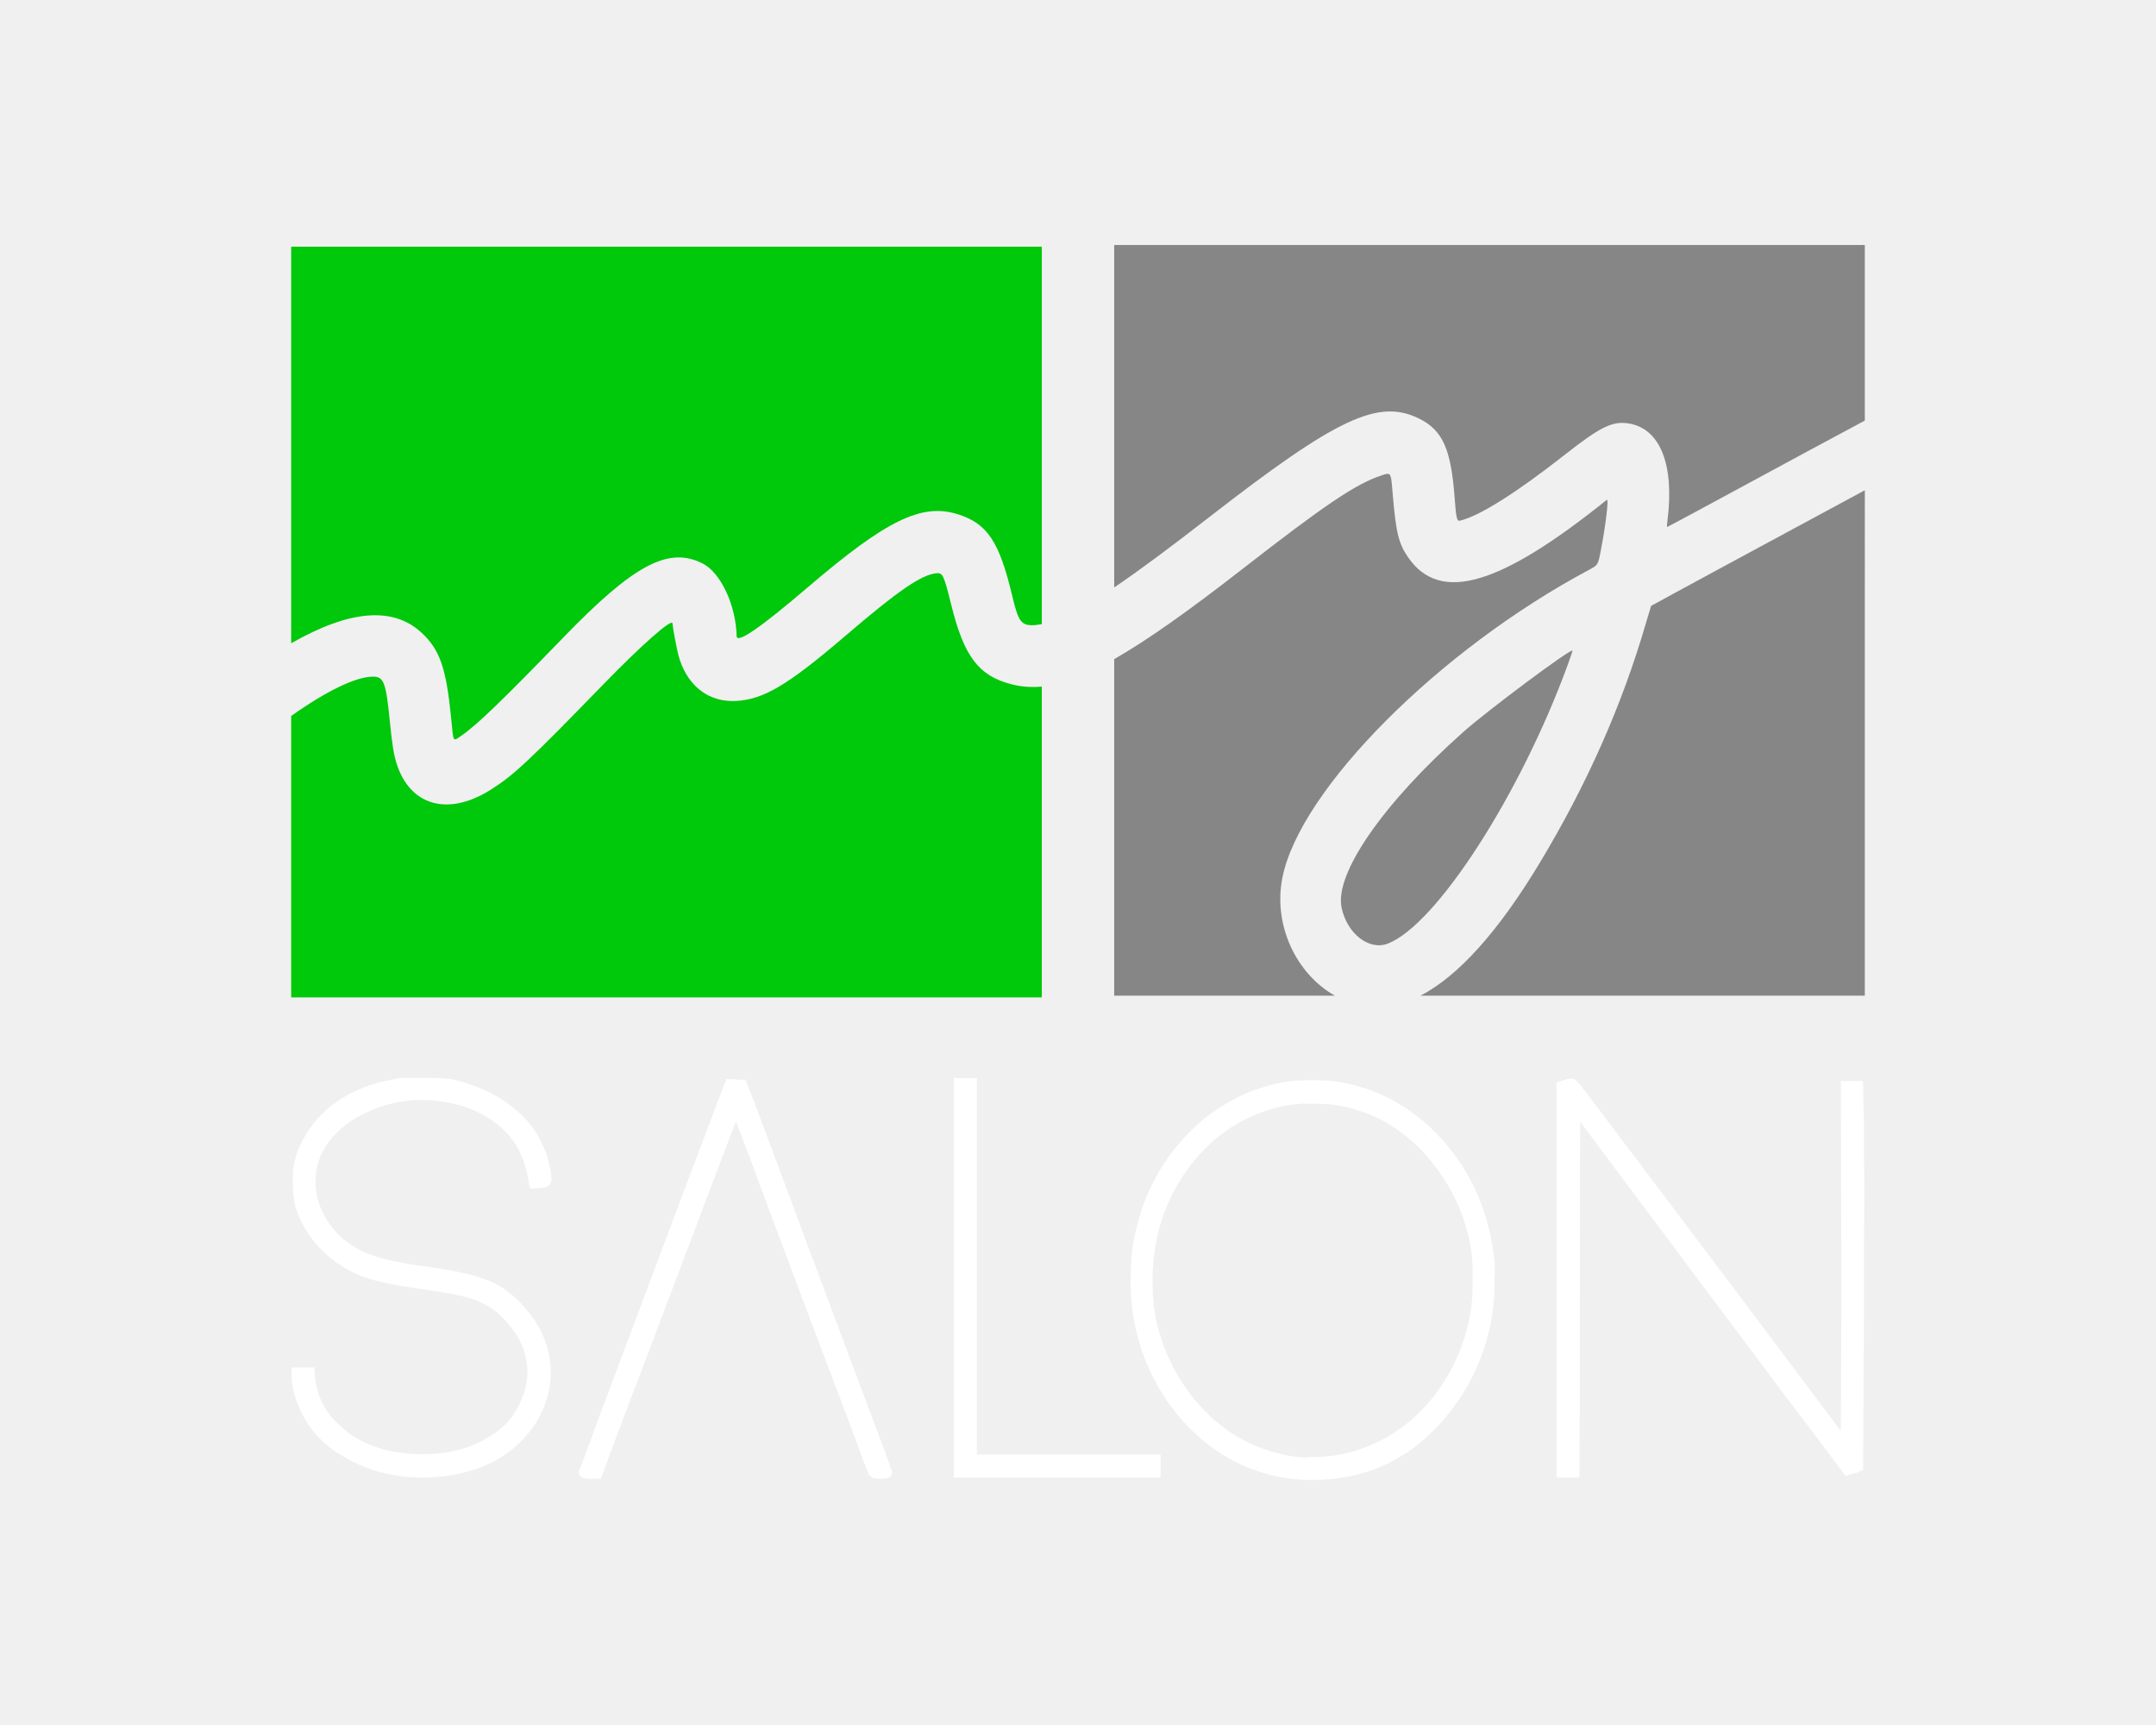
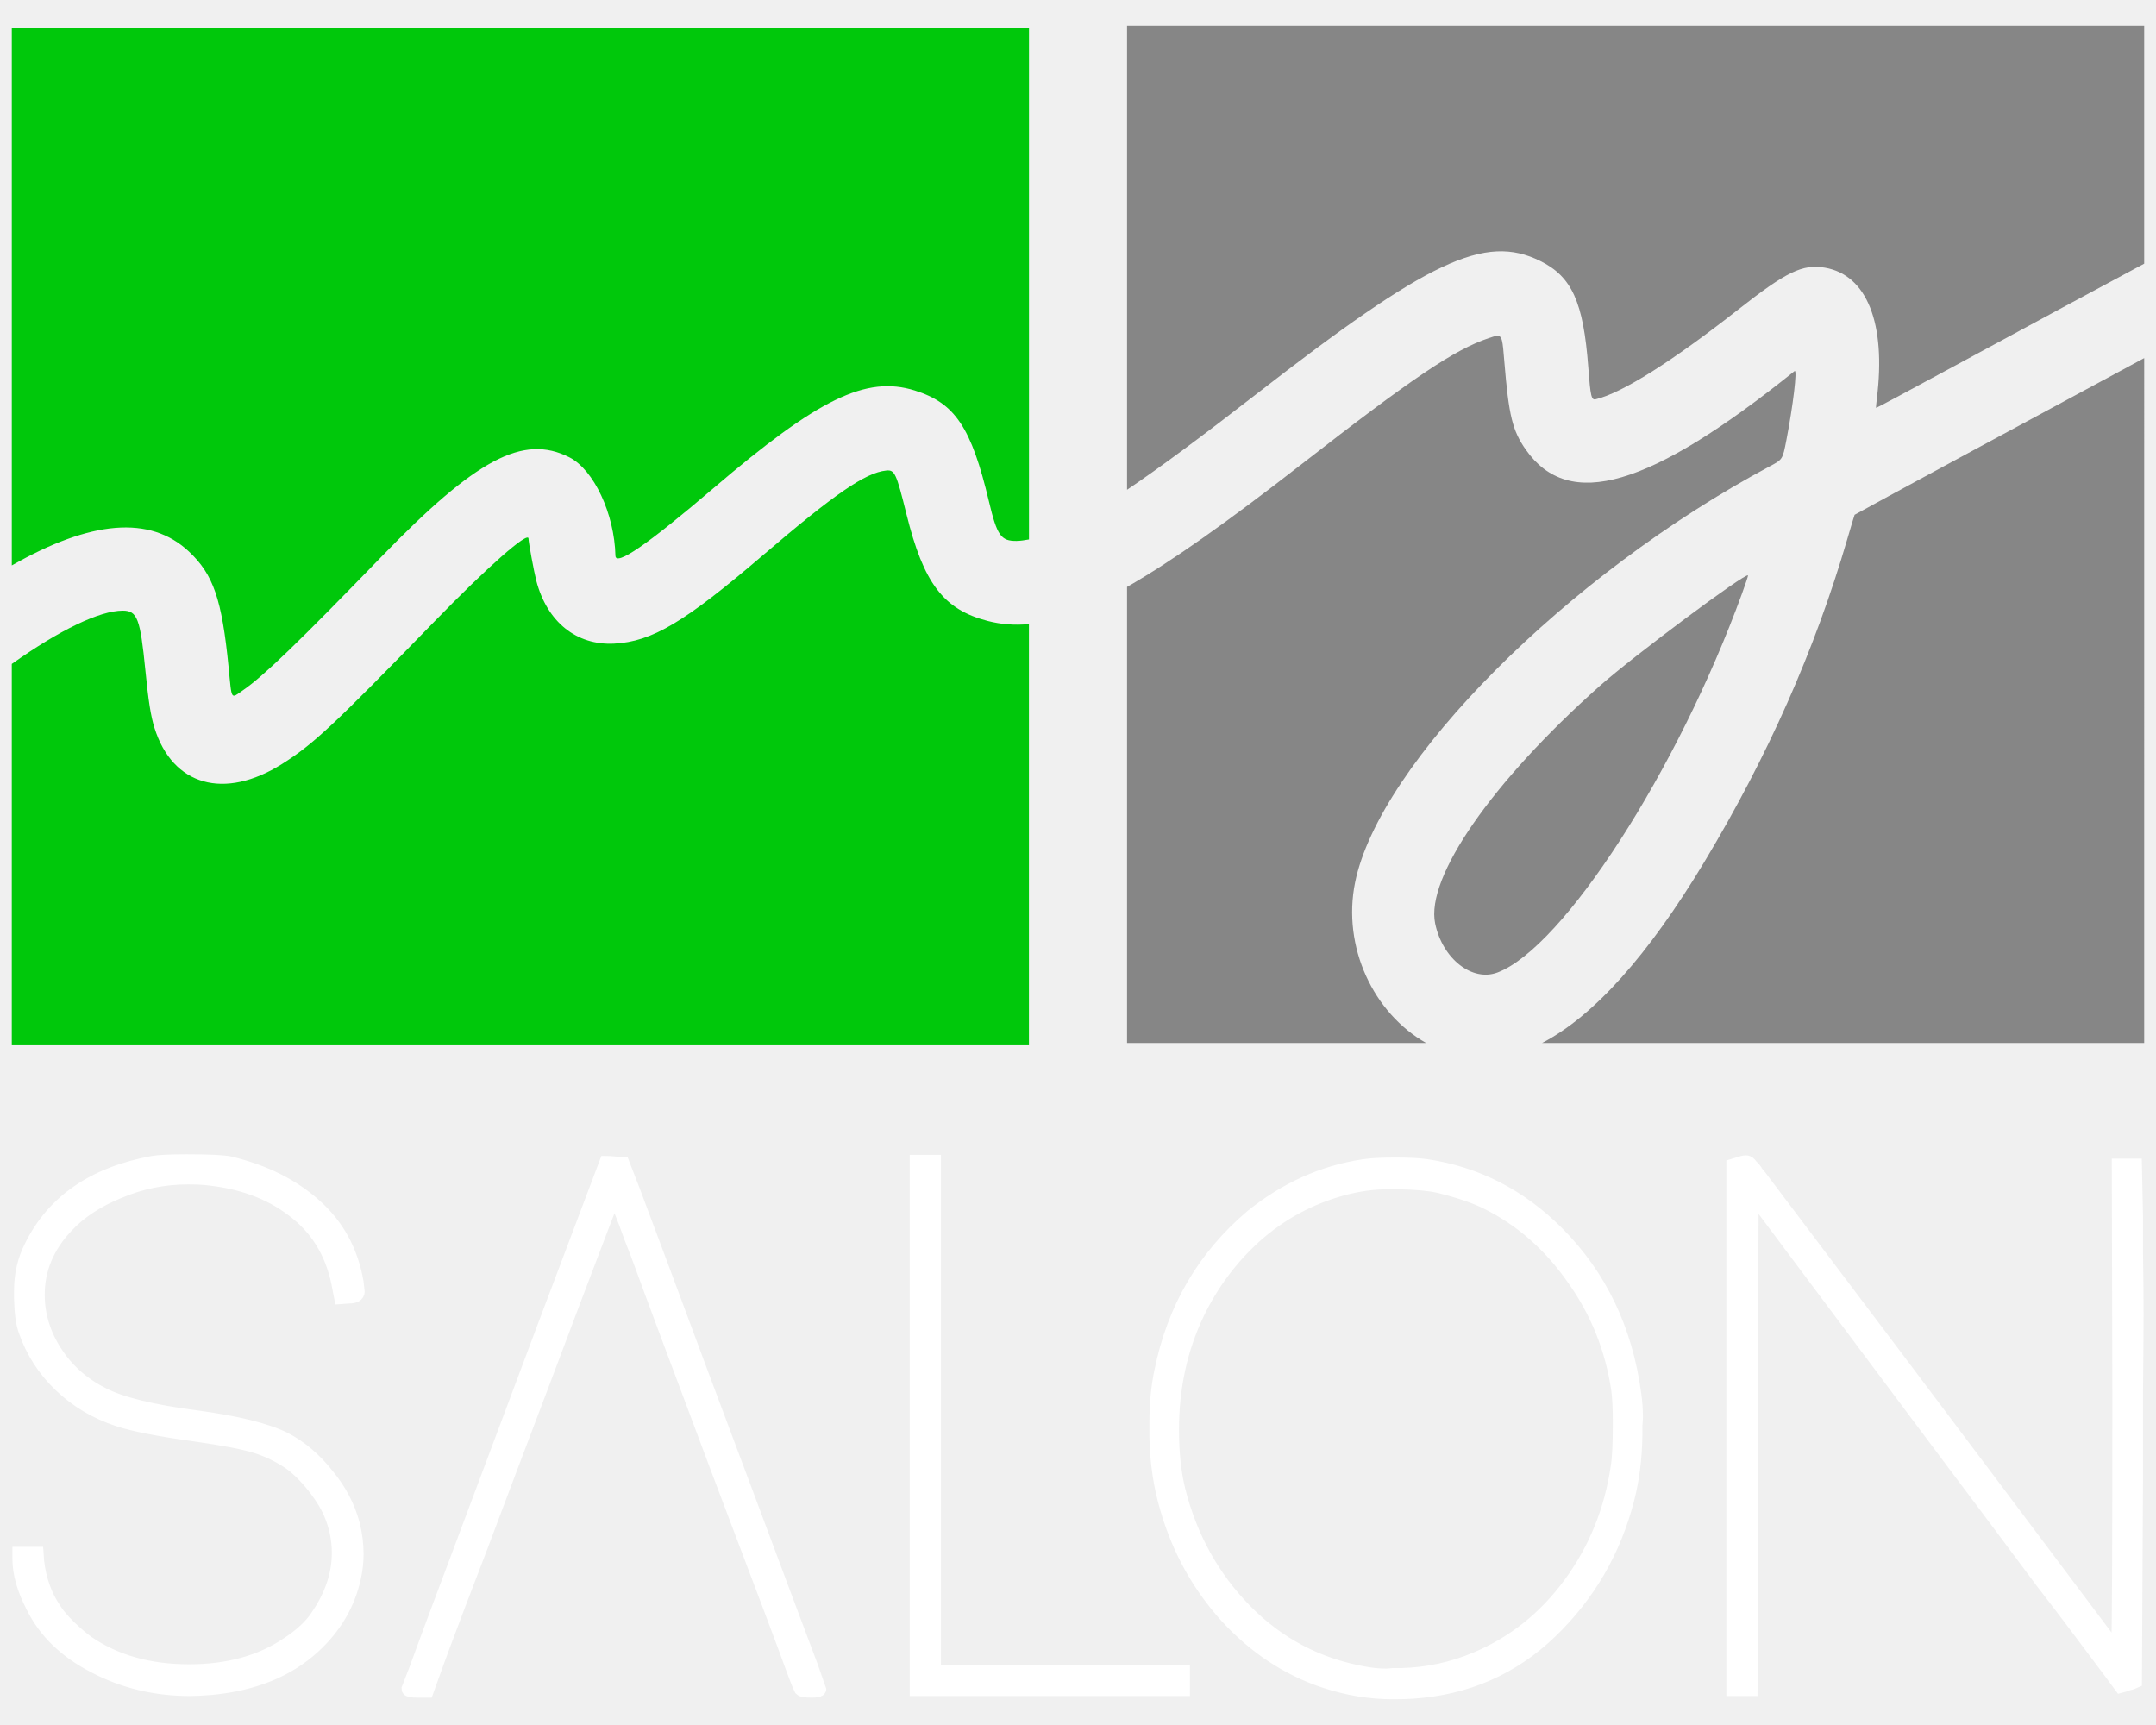
<svg xmlns="http://www.w3.org/2000/svg" width="1000" height="800" viewBox="0 0 264.583 211.668" version="1.1" id="svg1" xml:space="preserve">
  <defs id="defs1">
    <rect x="742.423" y="860.895" width="120.446" height="31.592" id="rect4" />
  </defs>
  <g id="layer1">
    <g id="g1" style="display:none" transform="matrix(1.049889,0,0,1.049889,-6.599928,-52.27407)">
      <rect style="fill:#00c80b;fill-opacity:1;stroke:none;stroke-width:3.898;stroke-linecap:round;stroke-linejoin:round;stroke-miterlimit:20;paint-order:stroke fill markers" id="rect1" width="87.739" height="87.739" x="40.321" y="78.62" />
      <rect style="fill:#868686;fill-opacity:1;stroke:none;stroke-width:3.898;stroke-linecap:round;stroke-linejoin:round;stroke-miterlimit:20;paint-order:stroke fill markers" id="rect1-6" width="87.739" height="87.739" x="136.522" y="78.423" />
      <path style="display:inline;fill:#ffffff;fill-opacity:1;stroke-width:0.388" d="m 165.275,167.32 c -6.25,-1.397 -10.437,-8.31 -9.083,-14.999 2.085,-10.304 18.312,-26.584 35.788,-35.906 1.091,-0.582 1.091,-0.582 1.406,-2.198 0.587,-3.015 0.968,-6.21 0.717,-6.008 -12.514,10.055 -19.459,12.086 -23.183,6.783 -1.156,-1.646 -1.468,-2.924 -1.851,-7.574 -0.205,-2.483 -0.176,-2.44 -1.342,-2.051 -2.962,0.989 -6.591,3.433 -16.162,10.885 -15.223,11.853 -21.451,14.961 -27.068,13.509 -3.81,-0.985 -5.522,-3.239 -7.004,-9.223 -0.877,-3.539 -1.01,-3.825 -1.746,-3.749 -1.785,0.184 -4.442,2.009 -10.606,7.284 -6.782,5.804 -9.592,7.475 -12.855,7.645 -3.252,0.169 -5.791,-1.876 -6.716,-5.411 -0.196,-0.748 -0.675,-3.337 -0.675,-3.647 0,-0.674 -3.564,2.465 -8.11,7.143 -8.715,8.968 -10.462,10.602 -13.149,12.295 -4.985,3.141 -9.446,1.879 -11.006,-3.113 -0.321,-1.027 -0.52,-2.29 -0.787,-4.997 -0.437,-4.43 -0.698,-5.115 -1.947,-5.115 -2.091,0 -5.758,1.799 -10.1,4.955 -3.121,2.268 -4.526,2.492 -6.178,0.982 -2.308,-2.11 -1.636,-4.249 2.187,-6.965 9.165,-6.51 15.733,-7.866 19.782,-4.084 2.122,1.981 2.861,4.13 3.436,9.988 0.288,2.929 0.164,2.731 1.241,1.991 1.769,-1.217 4.759,-4.1 11.914,-11.488 8.211,-8.479 12.248,-10.621 16.23,-8.61 2.116,1.068 3.896,4.864 3.983,8.495 0.022,0.927 2.76,-0.957 8.417,-5.792 9.083,-7.763 13.208,-9.769 17.401,-8.462 3.483,1.086 4.88,3.177 6.4,9.572 0.698,2.937 1.032,3.417 2.373,3.406 3.347,-0.028 8.442,-3.144 20.64,-12.622 14.934,-11.604 19.774,-13.88 24.531,-11.534 2.745,1.353 3.736,3.54 4.159,9.174 0.191,2.538 0.264,2.85 0.649,2.758 2.27,-0.542 6.568,-3.249 12.288,-7.741 4.157,-3.264 5.549,-3.936 7.47,-3.606 3.632,0.623 5.294,4.811 4.483,11.301 -0.052,0.419 -0.081,0.776 -0.063,0.794 0.018,0.018 2.893,-1.52 6.39,-3.417 7.465,-4.05 17.856,-9.653 19.229,-10.367 2.823,-1.47 5.659,0.139 5.539,3.143 -0.072,1.804 -0.582,2.35 -3.783,4.047 -3.549,1.882 -29.082,15.695 -29.23,15.813 -0.014,0.011 -0.3,0.963 -0.637,2.117 -2.776,9.516 -6.849,18.712 -12.318,27.813 -7.535,12.539 -14.653,18.215 -21.052,16.785 z m 3.204,-7.237 c 5.676,-2.157 15.534,-17.435 21.091,-32.686 0.306,-0.84 0.539,-1.545 0.518,-1.566 -0.237,-0.237 -9.926,6.988 -12.802,9.546 -9.308,8.281 -15.008,16.502 -14.19,20.47 0.627,3.045 3.196,5.066 5.383,4.235 z" id="path1" />
    </g>
    <text xml:space="preserve" style="font-style:normal;font-variant:normal;font-weight:normal;font-stretch:normal;font-size:49.646px;font-family:Momcake;-inkscape-font-specification:Momcake;letter-spacing:1.527px;word-spacing:0px;display:none;fill:#000000;fill-opacity:1;stroke-width:0.438" x="27.273" y="183.601" id="text1">
      <tspan id="tspan1" style="font-style:normal;font-variant:normal;font-weight:normal;font-stretch:normal;font-size:49.646px;font-family:'Cambai Minimalist';-inkscape-font-specification:'Cambai Minimalist';letter-spacing:1.527px;word-spacing:0px;fill:#000000;fill-opacity:1;stroke-width:0.438" x="0" y="0.401" rotate="0 0 0 0 0 0" dy="0" dx="0">SALON</tspan>
    </text>
-     <path style="-inkscape-font-specification:'Cambai Minimalist';fill:#ffffff;fill-opacity:1;stroke:#ffffff;stroke-width:1.306;stroke-dasharray:none;stroke-opacity:1" d="m 48.505,133.054 q 0.784,-0.147 3.089,-0.147 3.089,0 3.922,0.196 4.658,1.128 7.648,3.824 3.04,2.696 3.775,6.913 0.098,0.784 0.098,0.833 0,0.441 -0.784,0.441 l -0.686,0.049 -0.245,-1.275 q -0.882,-4.216 -4.118,-6.619 -3.187,-2.451 -8.04,-2.893 -0.49,-0.049 -1.471,-0.049 -3.285,0 -6.275,1.275 -2.991,1.226 -4.756,3.138 -2.598,2.745 -2.598,6.226 0,2.745 1.569,5.197 1.569,2.451 4.265,3.824 2.5,1.324 8.58,2.108 5.442,0.735 7.942,1.961 2.157,1.128 3.824,3.236 1.716,2.059 2.353,4.461 0.343,1.373 0.343,2.696 0,1.079 -0.245,2.157 -0.784,3.579 -3.677,6.226 -3.481,3.187 -9.217,3.726 -1.275,0.098 -1.912,0.098 -4.707,0 -8.629,-2.059 -3.922,-2.01 -5.589,-5.393 -1.226,-2.353 -1.226,-4.314 v -0.441 h 1.52 l 0.049,0.686 q 0.294,2.5 1.569,4.363 0.392,0.637 1.324,1.569 0.981,0.932 1.667,1.422 3.775,2.598 9.217,2.598 5.295,0 8.923,-2.451 1.863,-1.226 2.696,-2.5 1.961,-2.844 1.961,-5.785 0,-1.716 -0.637,-3.334 -0.49,-1.275 -1.618,-2.696 -1.128,-1.422 -2.255,-2.206 -1.471,-0.981 -3.089,-1.471 -1.618,-0.49 -5.393,-1.03 -4.952,-0.686 -7.011,-1.373 -2.991,-0.981 -5.197,-3.089 -2.206,-2.108 -3.187,-4.952 -0.343,-0.932 -0.392,-2.844 v -0.784 q 0,-2.157 0.932,-3.971 2.991,-6.079 10.982,-7.55 z m 28.472,33.485 q 3.138,-8.334 7.06,-18.826 3.971,-10.541 5.54,-14.659 0.245,0 0.735,0.049 0.49,0.049 0.735,0.049 l 0.932,2.402 q 1.667,4.412 6.128,16.424 4.51,12.011 7.599,20.297 3.138,8.335 3.138,8.384 0,0.147 -0.686,0.147 -0.784,0 -0.931,-0.147 -0.245,-0.49 -0.833,-2.108 -0.784,-2.206 -6.815,-18.091 -5.981,-15.934 -6.717,-17.993 -0.441,-1.226 -1.03,-2.696 -0.539,-1.52 -0.882,-2.353 -0.294,-0.833 -0.343,-0.981 -0.196,-0.539 -0.245,-0.539 -0.049,0 -0.147,0.147 -0.098,0.196 -3.579,9.364 -2.745,7.305 -5.785,15.296 -2.991,7.991 -4.707,12.404 -1.667,4.412 -1.961,5.246 l -0.882,2.451 h -0.833 q -0.784,0 -0.784,-0.147 l 0.686,-1.765 q 0.637,-1.765 2.01,-5.442 1.373,-3.677 2.598,-6.913 z m 40.729,14.12 v -47.703 h 1.52 v 46.183 h 22.552 v 1.52 z m 47.299,-45.546 q -1.275,-0.294 -3.628,-0.343 h -1.03 q -2.01,0 -4.167,0.588 -4.412,1.226 -7.795,4.216 -3.334,2.991 -5.295,7.06 -2.304,4.805 -2.304,10.541 0,3.187 0.588,5.54 1.618,6.373 6.03,10.884 4.461,4.559 10.786,5.687 1.03,0.196 2.01,0.196 0.196,0 0.637,-0.049 0.441,0 0.784,0 3.53,-0.098 6.766,-1.471 5.099,-2.157 8.482,-6.766 3.432,-4.658 4.314,-10.59 0.196,-1.177 0.196,-3.971 0,-2.059 -0.147,-3.089 -0.833,-5.589 -4.069,-10.099 -3.187,-4.559 -7.844,-6.864 -1.569,-0.784 -4.314,-1.471 z m -6.815,-1.765 q 1.03,-0.147 2.844,-0.147 1.814,0 2.844,0.147 6.766,1.03 11.766,6.03 5.834,5.834 7.011,14.61 0.147,1.03 0.147,2.059 0,0.245 -0.049,0.784 0,0.539 0,0.931 -0.049,3.089 -0.735,5.736 -1.814,7.011 -6.962,11.962 -5.148,4.952 -12.453,5.442 -0.637,0.049 -1.814,0.049 -3.089,0 -6.177,-1.03 -5.001,-1.667 -8.825,-5.834 -3.775,-4.167 -5.393,-9.707 -0.931,-3.138 -0.981,-6.57 v -1.226 q 0,-2.598 0.441,-4.658 1.716,-8.531 8.187,-14.022 4.608,-3.726 10.148,-4.559 z m 33.963,-0.196 q 0.392,-0.147 0.588,-0.147 0.049,0 0.098,0 0.049,0 0.098,0.049 0.049,0 0.098,0.049 0.049,0.049 0.098,0.098 0.049,0.049 0.098,0.147 0.098,0.049 0.147,0.147 0.049,0.049 0.147,0.147 0.098,0.098 0.147,0.245 0.098,0.098 0.196,0.245 0.147,0.147 0.245,0.294 13.924,18.434 20.836,27.651 l 11.521,15.345 0.049,-1.03 q 0.098,-1.177 0.098,-22.062 l -0.049,-21.032 h 1.422 l 0.098,4.658 q 0,0.294 0,3.285 0.049,2.991 0.049,5.491 0,2.01 -0.049,6.962 0,4.903 0,7.599 l -0.098,18.679 q -0.196,0.098 -0.637,0.196 -0.392,0.147 -0.588,0.196 -0.098,-0.147 -1.079,-1.422 -0.931,-1.226 -2.5,-3.334 -1.569,-2.108 -3.579,-4.707 -1.961,-2.647 -4.608,-6.177 -2.647,-3.53 -5.295,-7.06 l -16.424,-21.964 q -0.049,7.501 -0.049,22.503 0,14.953 -0.049,22.454 h -1.52 v -47.36 z" id="text4" aria-label="SALON" />
-     <g id="g3" style="display:inline" transform="matrix(1.049889,0,0,1.049889,-6.599928,-52.27407)">
+     <path style="-inkscape-font-specification:'Cambai Minimalist';fill:#ffffff;fill-opacity:1;stroke:#ffffff;stroke-width:1.77;stroke-dasharray:none;stroke-opacity:1" d="m 18.754,142.72 q 1.063,-0.199 4.185,-0.199 4.185,0 5.315,0.266 6.311,1.528 10.364,5.182 4.119,3.654 5.115,9.367 0.133,1.063 0.133,1.129 0,0.598 -1.063,0.598 l -0.93,0.067 -0.332,-1.727 q -1.196,-5.713 -5.581,-8.969 -4.318,-3.322 -10.895,-3.92 -0.664,-0.067 -1.993,-0.067 -4.451,0 -8.504,1.727 -4.053,1.661 -6.444,4.252 -3.521,3.72 -3.521,8.437 0,3.72 2.126,7.042 2.126,3.322 5.78,5.182 3.388,1.794 11.626,2.857 7.374,0.997 10.762,2.657 2.923,1.528 5.182,4.385 2.325,2.79 3.189,6.046 0.465,1.86 0.465,3.654 0,1.462 -0.332,2.923 -1.063,4.85 -4.983,8.437 -4.717,4.318 -12.49,5.049 -1.727,0.133 -2.591,0.133 -6.378,0 -11.693,-2.79 -5.315,-2.724 -7.574,-7.308 -1.661,-3.189 -1.661,-5.846 v -0.598 h 2.059 l 0.066,0.93 q 0.399,3.388 2.126,5.913 0.531,0.864 1.794,2.126 1.329,1.262 2.259,1.927 5.115,3.521 12.49,3.521 7.175,0 12.091,-3.322 2.525,-1.661 3.654,-3.388 2.657,-3.853 2.657,-7.839 0,-2.325 -0.864,-4.518 -0.664,-1.727 -2.192,-3.654 -1.528,-1.927 -3.056,-2.99 -1.993,-1.329 -4.185,-1.993 -2.192,-0.664 -7.308,-1.395 -6.71,-0.93 -9.5,-1.86 -4.053,-1.329 -7.042,-4.185 -2.99,-2.857 -4.318,-6.71 -0.465,-1.262 -0.531,-3.853 v -1.063 q 0,-2.923 1.262,-5.381 4.053,-8.238 14.881,-10.231 z m 38.582,45.375 q 4.252,-11.294 9.567,-25.511 5.381,-14.283 7.507,-19.864 0.332,0 0.997,0.067 0.664,0.067 0.997,0.067 l 1.262,3.255 q 2.259,5.979 8.304,22.256 6.112,16.277 10.297,27.504 4.252,11.294 4.252,11.36 0,0.199 -0.93,0.199 -1.063,0 -1.262,-0.199 -0.332,-0.664 -1.129,-2.857 -1.063,-2.99 -9.234,-24.514 -8.105,-21.591 -9.102,-24.382 -0.598,-1.661 -1.395,-3.654 -0.731,-2.059 -1.196,-3.189 -0.399,-1.129 -0.465,-1.329 -0.266,-0.731 -0.332,-0.731 -0.066,0 -0.199,0.199 -0.133,0.266 -4.85,12.689 -3.72,9.899 -7.839,20.728 -4.053,10.829 -6.378,16.808 -2.259,5.979 -2.657,7.109 l -1.196,3.322 h -1.129 q -1.063,0 -1.063,-0.199 l 0.93,-2.392 q 0.864,-2.392 2.724,-7.374 1.86,-4.983 3.521,-9.367 z m 55.191,19.133 v -64.641 h 2.059 v 62.581 h 30.56 v 2.059 z m 64.093,-61.718 q -1.727,-0.399 -4.916,-0.465 h -1.395 q -2.724,0 -5.647,0.797 -5.979,1.661 -10.563,5.713 -4.518,4.053 -7.175,9.567 -3.122,6.511 -3.122,14.283 0,4.318 0.797,7.507 2.192,8.637 8.171,14.748 6.046,6.178 14.616,7.706 1.395,0.266 2.724,0.266 0.266,0 0.864,-0.067 0.598,0 1.063,0 4.783,-0.133 9.168,-1.993 6.909,-2.923 11.493,-9.168 4.65,-6.311 5.846,-14.35 0.266,-1.594 0.266,-5.381 0,-2.79 -0.199,-4.185 -1.129,-7.574 -5.514,-13.686 -4.318,-6.178 -10.63,-9.301 -2.126,-1.063 -5.846,-1.993 z m -9.234,-2.392 q 1.395,-0.199 3.853,-0.199 2.458,0 3.853,0.199 9.168,1.395 15.944,8.171 7.906,7.906 9.5,19.798 0.199,1.395 0.199,2.79 0,0.332 -0.067,1.063 0,0.731 0,1.262 -0.067,4.185 -0.997,7.773 -2.458,9.5 -9.434,16.21 -6.976,6.71 -16.874,7.374 -0.864,0.067 -2.458,0.067 -4.185,0 -8.371,-1.395 -6.776,-2.259 -11.958,-7.906 -5.115,-5.647 -7.308,-13.154 -1.262,-4.252 -1.329,-8.902 v -1.661 q 0,-3.521 0.598,-6.311 2.325,-11.56 11.095,-19 6.245,-5.049 13.752,-6.178 z m 46.023,-0.266 q 0.531,-0.199 0.797,-0.199 0.067,0 0.133,0 0.067,0 0.133,0.067 0.067,0 0.133,0.067 0.067,0.067 0.133,0.133 0.067,0.067 0.133,0.199 0.133,0.067 0.199,0.199 0.067,0.067 0.199,0.199 0.133,0.133 0.199,0.332 0.133,0.133 0.266,0.332 0.199,0.199 0.332,0.399 18.867,24.979 28.235,37.469 l 15.612,20.794 0.067,-1.395 q 0.133,-1.594 0.133,-29.896 l -0.067,-28.5 h 1.927 l 0.133,6.311 q 0,0.399 0,4.451 0.067,4.053 0.067,7.441 0,2.724 -0.067,9.434 0,6.643 0,10.297 l -0.133,25.312 q -0.266,0.133 -0.864,0.266 -0.532,0.199 -0.797,0.266 -0.133,-0.199 -1.462,-1.927 -1.262,-1.661 -3.388,-4.518 -2.126,-2.857 -4.85,-6.378 -2.657,-3.587 -6.245,-8.371 -3.587,-4.783 -7.175,-9.567 l -22.256,-29.763 q -0.066,10.165 -0.066,30.494 0,20.263 -0.067,30.427 h -2.059 v -64.176 z" id="text4" aria-label="SALON" />
+     <g id="g3" style="display:inline" transform="matrix(1.422681,0,0,1.422681,-55.91714,-108.4147)">
      <path id="rect2" style="display:inline;fill:#00c80b;fill-opacity:1;stroke:none;stroke-width:3.898;stroke-linecap:round;stroke-linejoin:round;stroke-miterlimit:20;paint-order:stroke fill markers" d="m 40.321,78.62 v 46.353 c 6.826,-3.897 11.919,-4.336 15.264,-1.212 2.122,1.981 2.861,4.131 3.437,9.989 0.288,2.929 0.164,2.731 1.241,1.99 1.769,-1.217 4.759,-4.1 11.914,-11.488 8.211,-8.479 12.248,-10.62 16.231,-8.61 2.116,1.068 3.896,4.864 3.983,8.495 0.022,0.927 2.76,-0.958 8.417,-5.792 9.083,-7.763 13.208,-9.769 17.401,-8.462 3.483,1.086 4.88,3.177 6.4,9.572 0.698,2.937 1.032,3.417 2.374,3.406 0.336,-0.003 0.705,-0.061 1.081,-0.13 V 78.62 Z m 75.425,38.168 c -1.785,0.184 -4.442,2.009 -10.606,7.284 -6.782,5.804 -9.592,7.475 -12.856,7.645 -3.252,0.169 -5.792,-1.876 -6.716,-5.411 -0.196,-0.748 -0.675,-3.338 -0.675,-3.647 0,-0.674 -3.564,2.465 -8.11,7.143 -8.715,8.968 -10.463,10.603 -13.149,12.295 -4.985,3.141 -9.446,1.879 -11.006,-3.113 -0.321,-1.027 -0.52,-2.29 -0.788,-4.997 -0.437,-4.43 -0.698,-5.115 -1.947,-5.115 -2.002,0 -5.471,1.687 -9.573,4.599 v 32.888 h 87.739 V 130.035 c -1.258,0.115 -2.426,0.019 -3.564,-0.275 -3.81,-0.985 -5.522,-3.239 -7.004,-9.222 -0.877,-3.539 -1.01,-3.826 -1.746,-3.75 z" />
      <path id="rect3" style="display:inline;fill:#868686;fill-opacity:1;stroke:none;stroke-width:3.898;stroke-linecap:round;stroke-linejoin:round;stroke-miterlimit:20;paint-order:stroke fill markers" d="m 136.522,78.423 v 40.025 c 2.875,-1.943 6.471,-4.614 11.097,-8.208 14.934,-11.604 19.774,-13.88 24.531,-11.534 2.745,1.353 3.736,3.54 4.159,9.174 0.191,2.538 0.264,2.85 0.649,2.759 2.27,-0.542 6.568,-3.249 12.288,-7.741 4.157,-3.264 5.549,-3.936 7.47,-3.607 3.632,0.623 5.294,4.811 4.483,11.301 -0.052,0.419 -0.081,0.776 -0.063,0.794 0.018,0.018 2.894,-1.52 6.39,-3.417 6.497,-3.525 13.679,-7.392 16.735,-9.023 V 78.423 Z m 31.877,26.75 c -0.164,0.02 -0.381,0.096 -0.672,0.193 -2.962,0.989 -6.591,3.433 -16.162,10.885 -6.427,5.004 -11.191,8.373 -15.043,10.575 v 39.336 h 25.797 c -4.539,-2.57 -7.253,-8.277 -6.127,-13.842 2.085,-10.304 18.312,-26.584 35.789,-35.906 1.091,-0.582 1.091,-0.582 1.406,-2.198 0.587,-3.015 0.968,-6.21 0.717,-6.008 -12.514,10.055 -19.458,12.086 -23.183,6.783 -1.156,-1.646 -1.468,-2.924 -1.852,-7.574 -0.153,-1.862 -0.176,-2.304 -0.669,-2.244 z m 55.863,1.917 c -7.641,4.11 -24.854,13.413 -24.98,13.514 -0.014,0.011 -0.3,0.963 -0.637,2.117 -2.776,9.516 -6.849,18.712 -12.318,27.813 -4.87,8.104 -9.565,13.323 -14.005,15.628 h 51.939 z m -34.174,18.741 c -0.237,-0.237 -9.925,6.988 -12.801,9.546 -9.308,8.281 -15.008,16.502 -14.19,20.47 0.627,3.045 3.196,5.066 5.383,4.235 5.676,-2.157 15.534,-17.435 21.091,-32.686 0.306,-0.84 0.539,-1.545 0.518,-1.566 z" />
    </g>
  </g>
</svg>
